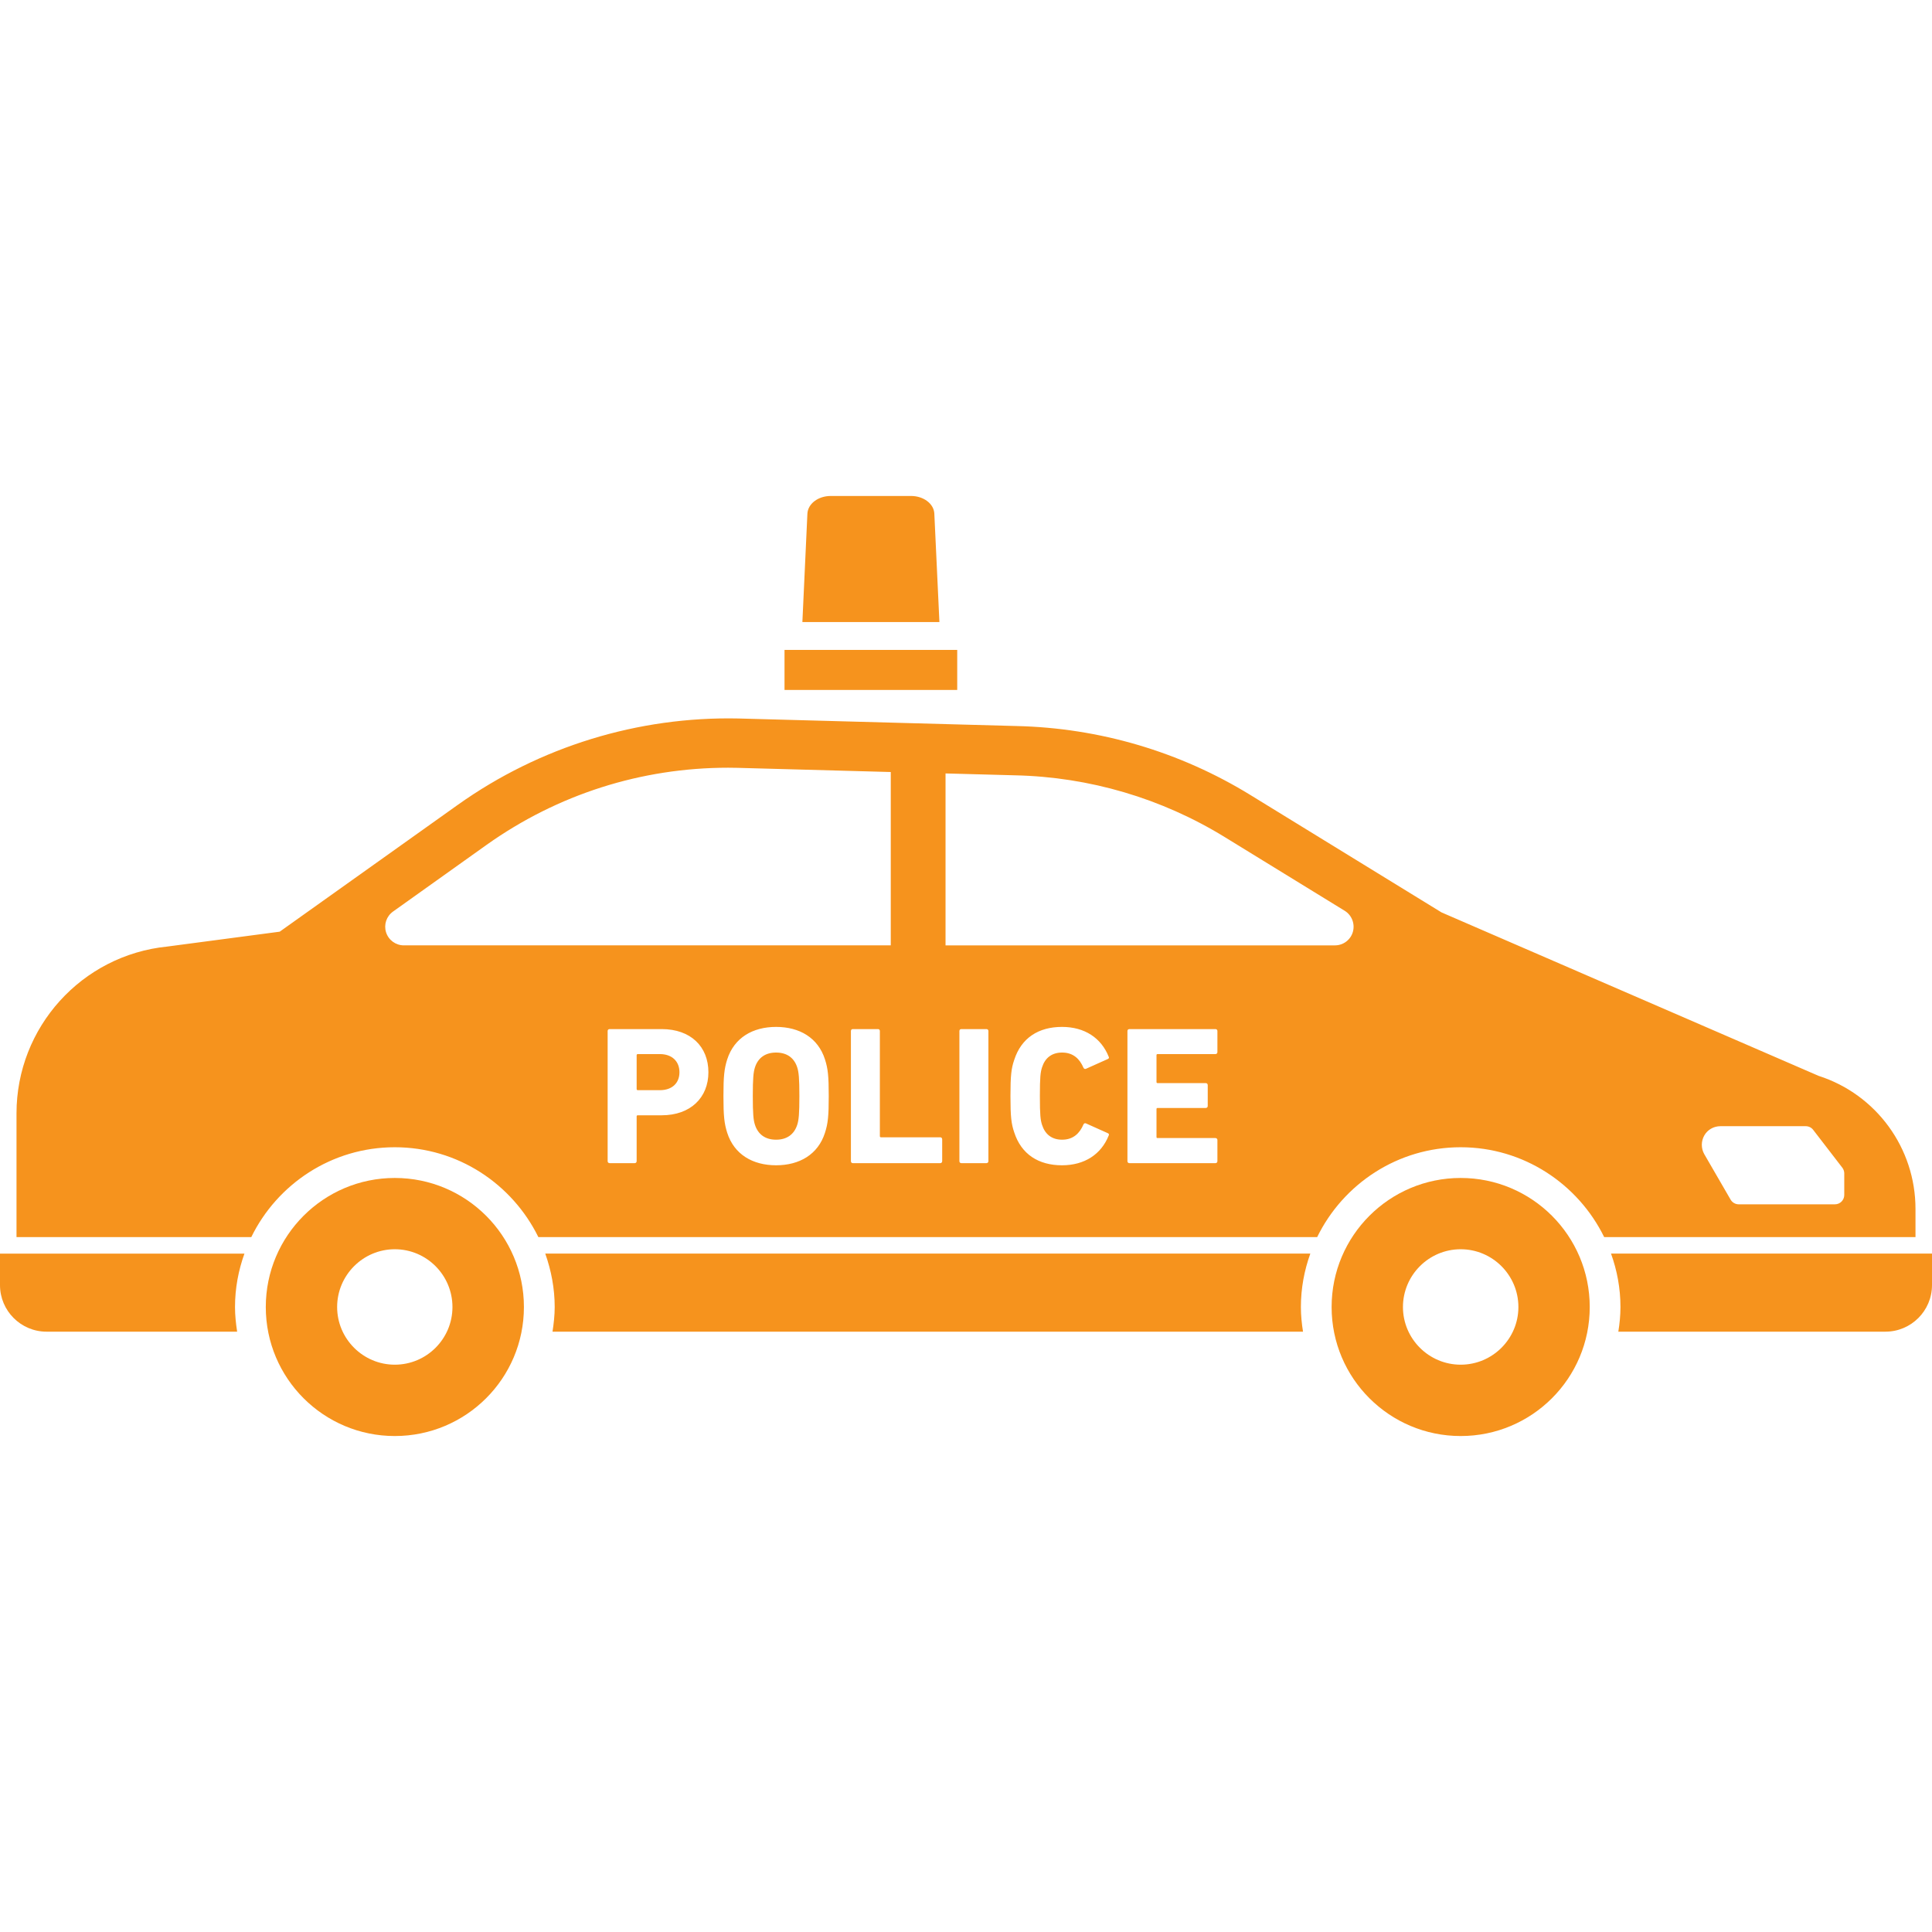
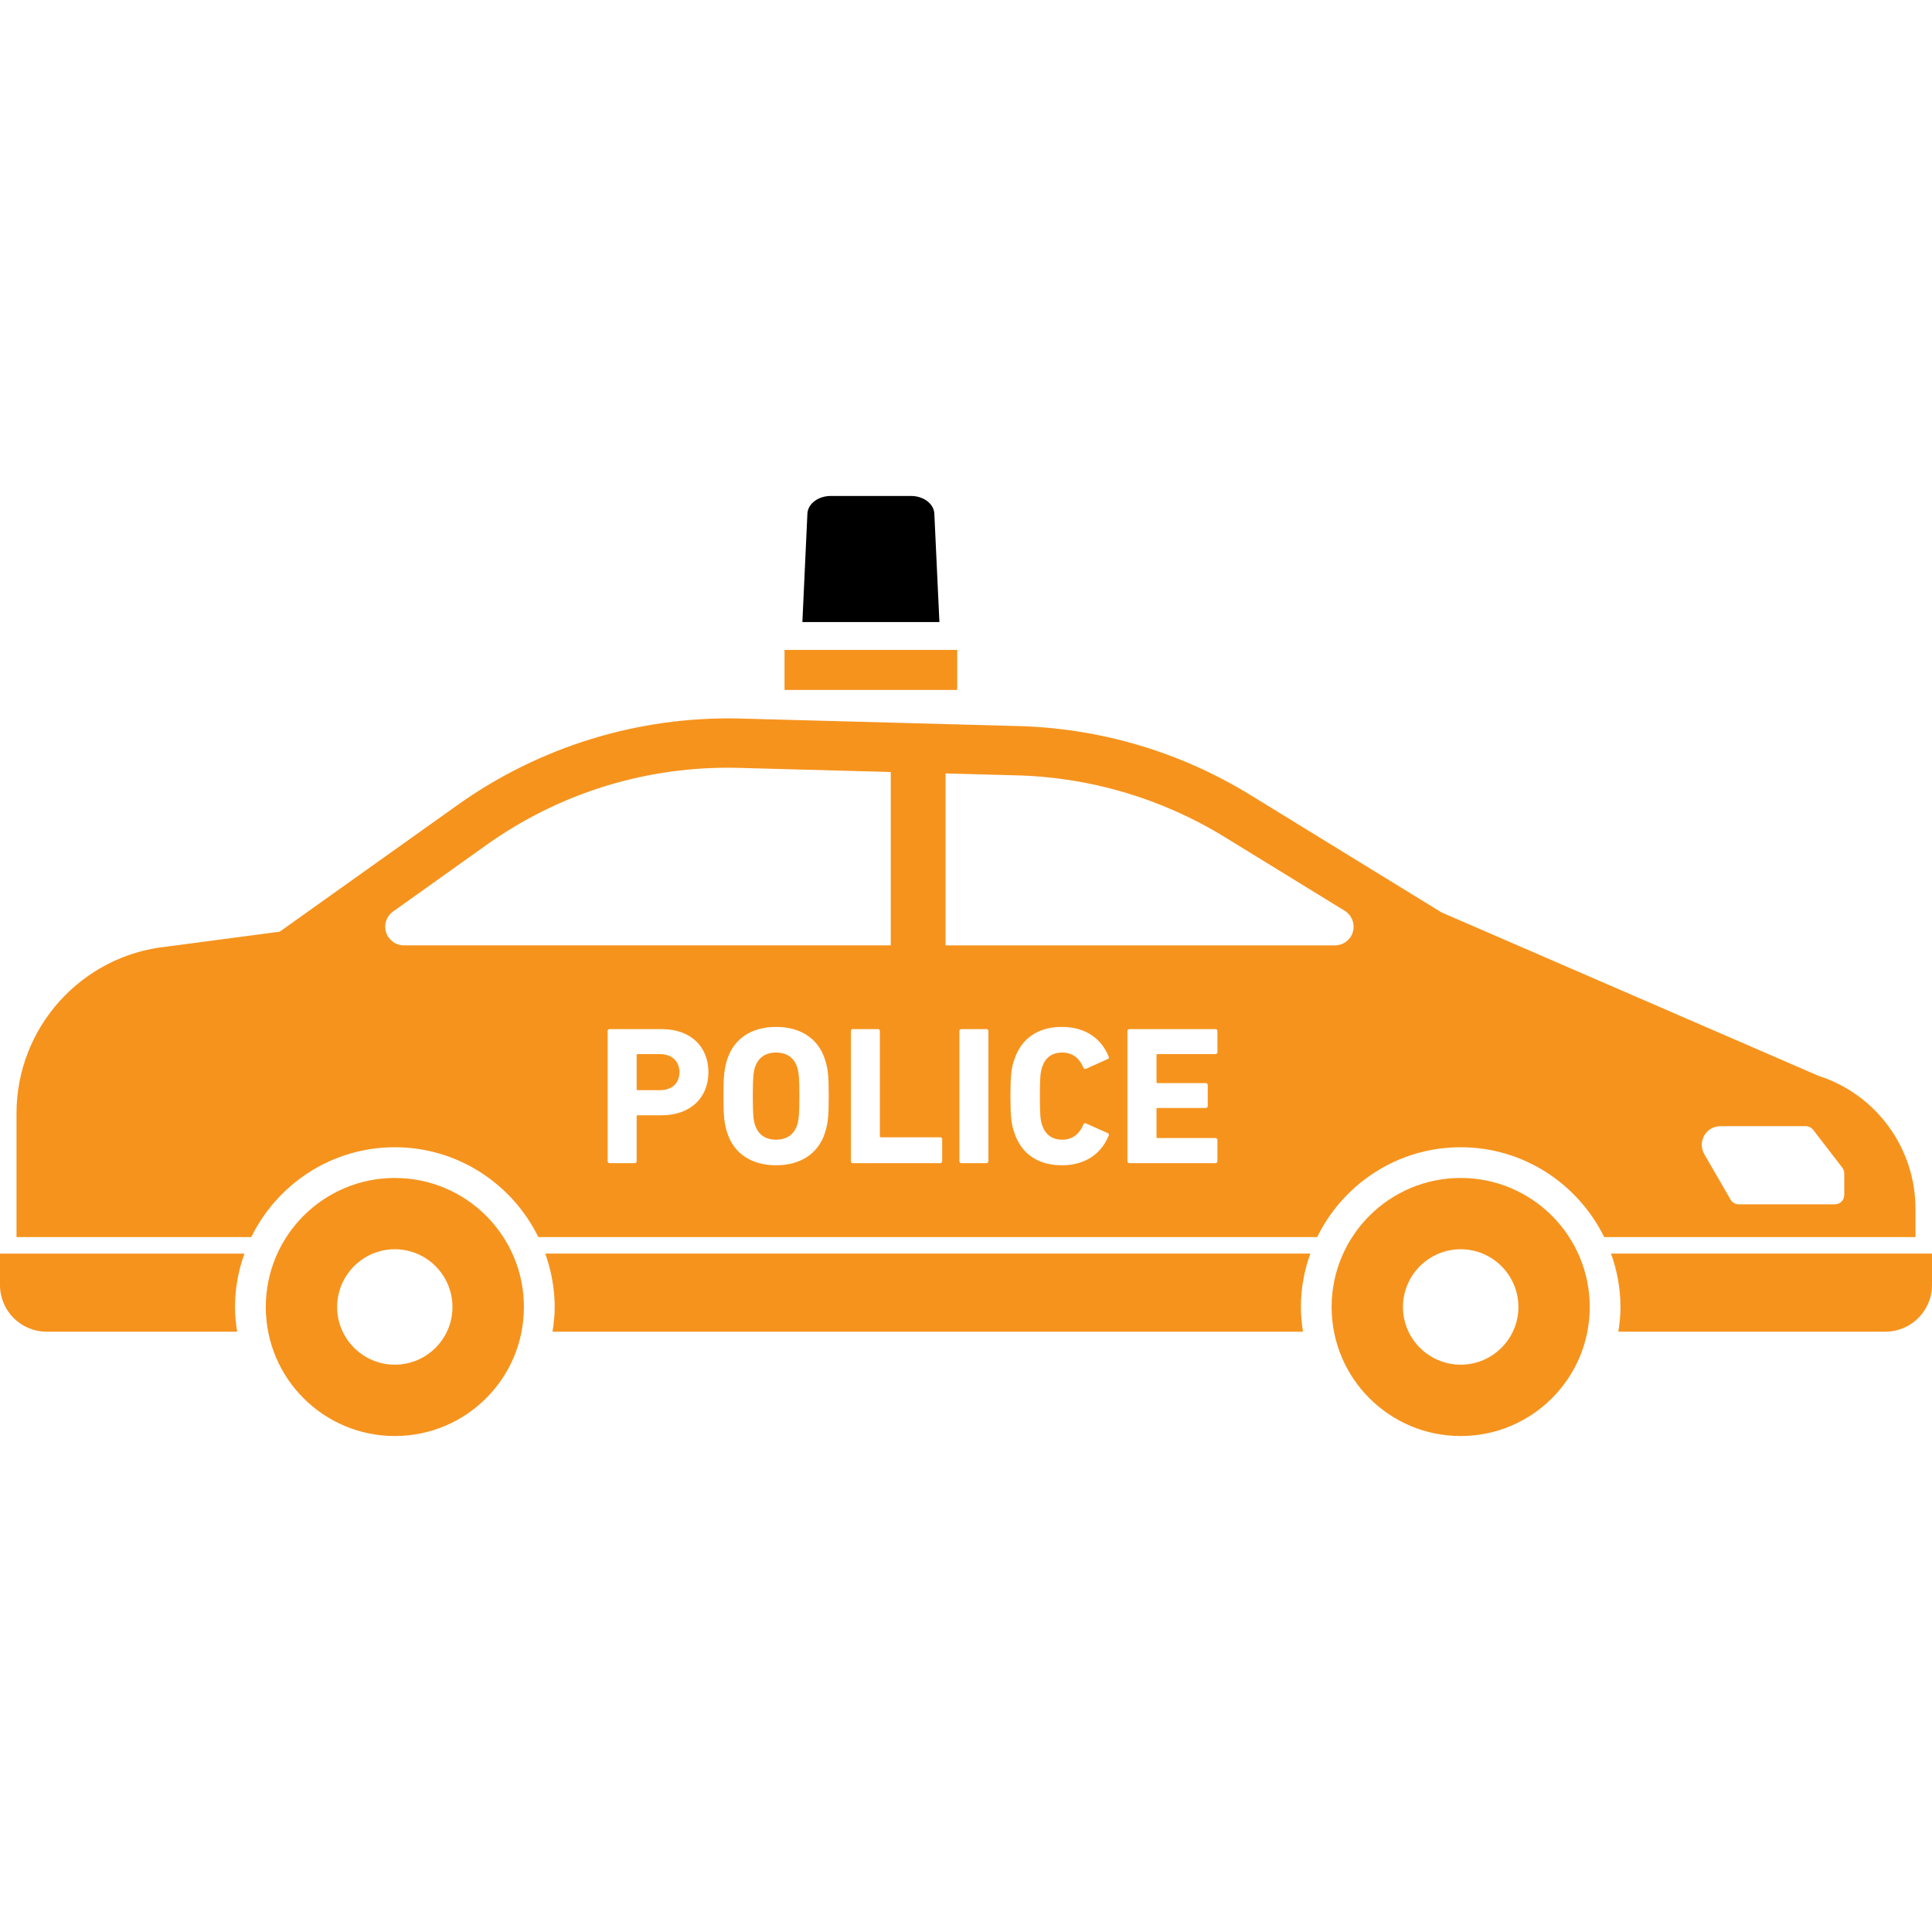
<svg xmlns="http://www.w3.org/2000/svg" version="1.1" id="_x32_" width="800px" height="800px" viewBox="0 0 512 512" xml:space="preserve">
  <style type="text/css">

	.st0{fill:#F6931D;}

</style>
  <g>
-     <path class="st0" d="M247.609,136.141c-0.109-2.641-2.859-4.703-6.172-4.703h-21.281c-3.328,0-6.063,2.063-6.188,4.703   l-1.328,28.703h36.313L247.609,136.141z" />
+     <path classNAme="st0" d="M247.609,136.141c-0.109-2.641-2.859-4.703-6.172-4.703h-21.281c-3.328,0-6.063,2.063-6.188,4.703   l-1.328,28.703h36.313L247.609,136.141z" />
    <rect x="207.906" y="172.234" class="st0" width="45.766" height="10.609" />
    <path class="st0" d="M205.672,278.938c-2.922,0-4.797,1.453-5.594,3.906c-0.422,1.281-0.578,2.969-0.578,7.625   s0.156,6.375,0.578,7.641c0.797,2.453,2.672,3.922,5.594,3.922s4.797-1.469,5.594-3.922c0.422-1.266,0.578-2.984,0.578-7.641   s-0.156-6.344-0.578-7.625C210.469,280.391,208.594,278.938,205.672,278.938z" />
    <path class="st0" d="M174.875,279.344h-5.844c-0.203,0-0.313,0.109-0.313,0.313v8.938c0,0.203,0.109,0.313,0.313,0.313h5.844   c3.234,0,5.188-1.875,5.188-4.75S178.109,279.344,174.875,279.344z" />
    <path class="st0" d="M426.938,332.219c1.594,4.422,2.5,9.172,2.5,14.156c0,2.219-0.219,4.375-0.563,6.531h70.781   c6.813,0,12.344-5.531,12.344-12.344v-8.344H426.938z" />
    <path class="st0" d="M144.5,332.219c1.563,4.422,2.5,9.172,2.5,14.156c0,2.219-0.25,4.375-0.578,6.531h198.891   c-0.344-2.156-0.563-4.313-0.563-6.531c0-4.984,0.906-9.734,2.5-14.156H144.5z" />
    <path class="st0" d="M0,332.219v8.344c0,6.813,5.531,12.344,12.344,12.344h50.5c-0.328-2.156-0.563-4.313-0.563-6.531   c0-4.984,0.906-9.734,2.5-14.156H0z" />
    <path class="st0" d="M104.625,312.172c-18.875,0-34.188,15.313-34.188,34.203s15.313,34.188,34.188,34.188   c18.906,0,34.219-15.297,34.219-34.188S123.531,312.172,104.625,312.172z M104.625,361.656c-8.406,0-15.281-6.859-15.281-15.281   c0-8.438,6.875-15.313,15.281-15.313c8.438,0,15.281,6.875,15.281,15.313C119.906,354.797,113.063,361.656,104.625,361.656z" />
    <path class="st0" d="M387.094,312.172c-18.875,0-34.203,15.313-34.203,34.203s15.328,34.188,34.203,34.188   c18.891,0,34.203-15.297,34.203-34.188S405.984,312.172,387.094,312.172z M387.094,361.656c-8.422,0-15.297-6.859-15.297-15.281   c0-8.438,6.875-15.313,15.297-15.313c8.438,0,15.297,6.875,15.297,15.313C402.391,354.797,395.531,361.656,387.094,361.656z" />
    <path class="st0" d="M507.625,320.375c0-16.109-10.375-30.344-25.688-35.266l-99.922-43.313l-50.641-31.109   c-18.688-11.484-40.047-17.781-61.969-18.281l-73.734-2c-26.563-0.563-52.641,7.453-74.313,22.859l-47.234,33.641l-29.781,3.938   c-22.688,2.281-39.969,21.406-39.969,44.219v32.781h62.219c6.891-14.078,21.328-23.813,38.031-23.813s31.125,9.734,38.047,23.813   h206.391c6.891-14.078,21.328-23.813,38.031-23.813c16.688,0,31.125,9.734,38.031,23.813h82.5V320.375z M107.031,250.531   c-2.156,0-4.063-1.391-4.719-3.453c-0.641-2.047,0.094-4.266,1.859-5.516l24.766-17.656c18.813-13.375,40.969-20.453,64.031-20.453   c0.813,0,1.625,0.016,2.422,0.031l40.672,1.109v45.938H107.031z M175.344,295.563h-6.313c-0.203,0-0.313,0.078-0.313,0.297v11.859   c0,0.313-0.219,0.531-0.531,0.531h-6.625c-0.313,0-0.531-0.219-0.531-0.531v-34.484c0-0.328,0.219-0.516,0.531-0.516h13.781   c7.719,0,12.391,4.656,12.391,11.438C187.734,290.844,183.031,295.563,175.344,295.563z M218.625,300.203   c-1.828,5.734-6.75,8.609-12.953,8.609s-11.109-2.875-12.953-8.609c-0.781-2.469-1-4.453-1-9.734c0-5.266,0.219-7.25,1-9.719   c1.844-5.734,6.75-8.609,12.953-8.609s11.125,2.875,12.953,8.609c0.797,2.469,1,4.453,1,9.719   C219.625,295.75,219.422,297.734,218.625,300.203z M249.688,307.719c0,0.313-0.219,0.531-0.516,0.531h-23.156   c-0.313,0-0.516-0.219-0.516-0.531v-34.484c0-0.328,0.203-0.516,0.516-0.516h6.641c0.313,0,0.516,0.188,0.516,0.516v27.844   c0,0.234,0.109,0.313,0.328,0.313h15.672c0.297,0,0.516,0.203,0.516,0.547V307.719z M261.938,307.719   c0,0.313-0.219,0.531-0.531,0.531h-6.625c-0.328,0-0.531-0.219-0.531-0.531v-34.484c0-0.328,0.203-0.516,0.531-0.516h6.625   c0.313,0,0.531,0.188,0.531,0.516V307.719z M276.156,298.109c0.781,2.453,2.547,3.922,5.313,3.922c2.984,0,4.672-1.734,5.656-4.031   c0.141-0.313,0.406-0.422,0.719-0.266l5.719,2.563c0.313,0.109,0.406,0.375,0.25,0.641c-1.984,4.953-6.375,7.875-12.375,7.875   c-6.219,0-10.781-2.922-12.656-8.719c-0.781-2.297-1-4.125-1-9.625c0-5.469,0.219-7.313,1-9.594   c1.875-5.813,6.438-8.734,12.656-8.734c6,0,10.391,2.922,12.375,7.891c0.156,0.25,0.063,0.516-0.25,0.625l-5.719,2.563   c-0.313,0.156-0.578,0.031-0.719-0.266c-0.984-2.297-2.672-4.016-5.656-4.016c-2.766,0-4.531,1.453-5.313,3.906   c-0.422,1.313-0.578,2.563-0.578,7.625C275.578,295.563,275.734,296.797,276.156,298.109z M322.625,278.828   c0,0.313-0.219,0.516-0.531,0.516h-15.313c-0.219,0-0.297,0.109-0.297,0.313v7.063c0,0.203,0.078,0.313,0.297,0.313h12.75   c0.313,0,0.531,0.219,0.531,0.531v5.531c0,0.313-0.219,0.531-0.531,0.531h-12.75c-0.219,0-0.297,0.094-0.297,0.313v7.375   c0,0.203,0.078,0.281,0.297,0.281h15.313c0.313,0,0.531,0.219,0.531,0.531v5.594c0,0.313-0.219,0.531-0.531,0.531h-22.781   c-0.313,0-0.531-0.219-0.531-0.531v-34.484c0-0.328,0.219-0.516,0.531-0.516h22.781c0.313,0,0.531,0.188,0.531,0.516V278.828z    M358.531,246.938c-0.594,2.125-2.547,3.594-4.75,3.594H250.578v-45.563l18.484,0.5c19.641,0.438,38.781,6.094,55.469,16.344   l31.844,19.563C358.234,242.531,359.125,244.797,358.531,246.938z M488.75,316.672c0,1.359-1.094,2.484-2.469,2.484h-25.516   c-0.875,0-1.703-0.484-2.141-1.25l-6.969-12.031c-0.875-1.547-0.875-3.422,0-4.969c0.875-1.531,2.5-2.453,4.281-2.453h22.594   c0.781,0,1.5,0.344,1.969,0.953l7.75,10.063c0.328,0.438,0.5,0.969,0.5,1.5V316.672z" />
  </g>
</svg>
